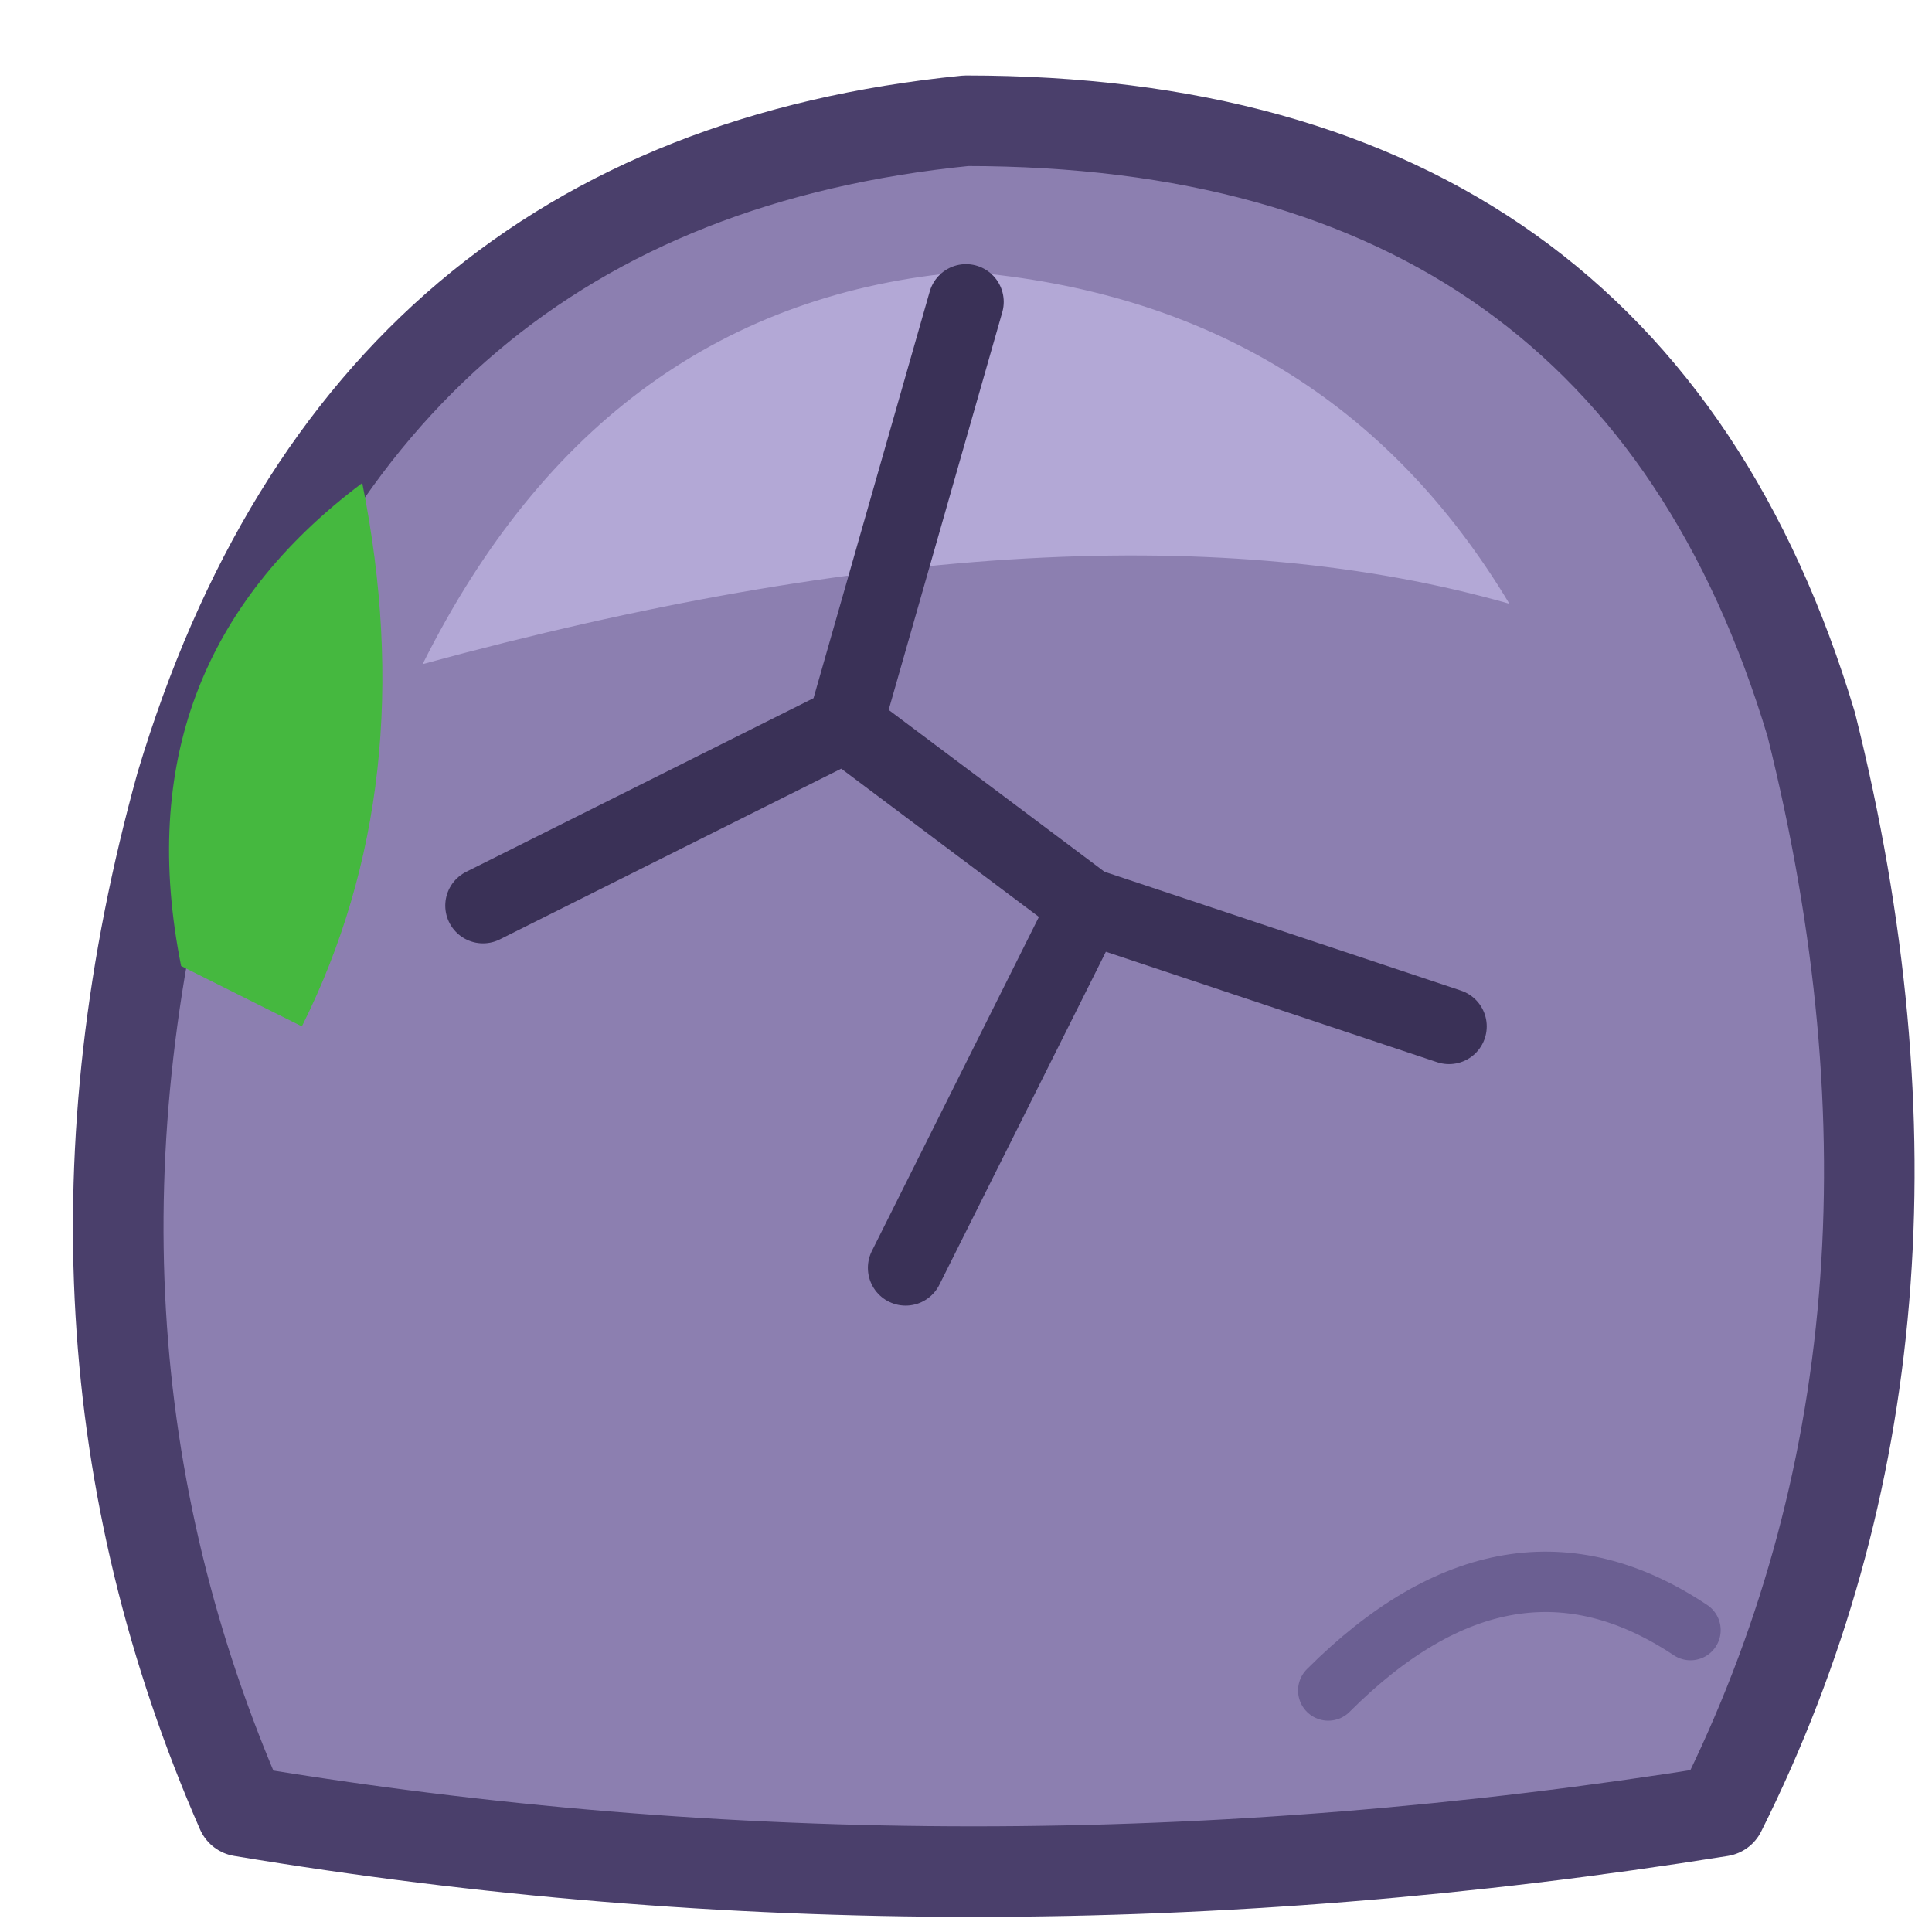
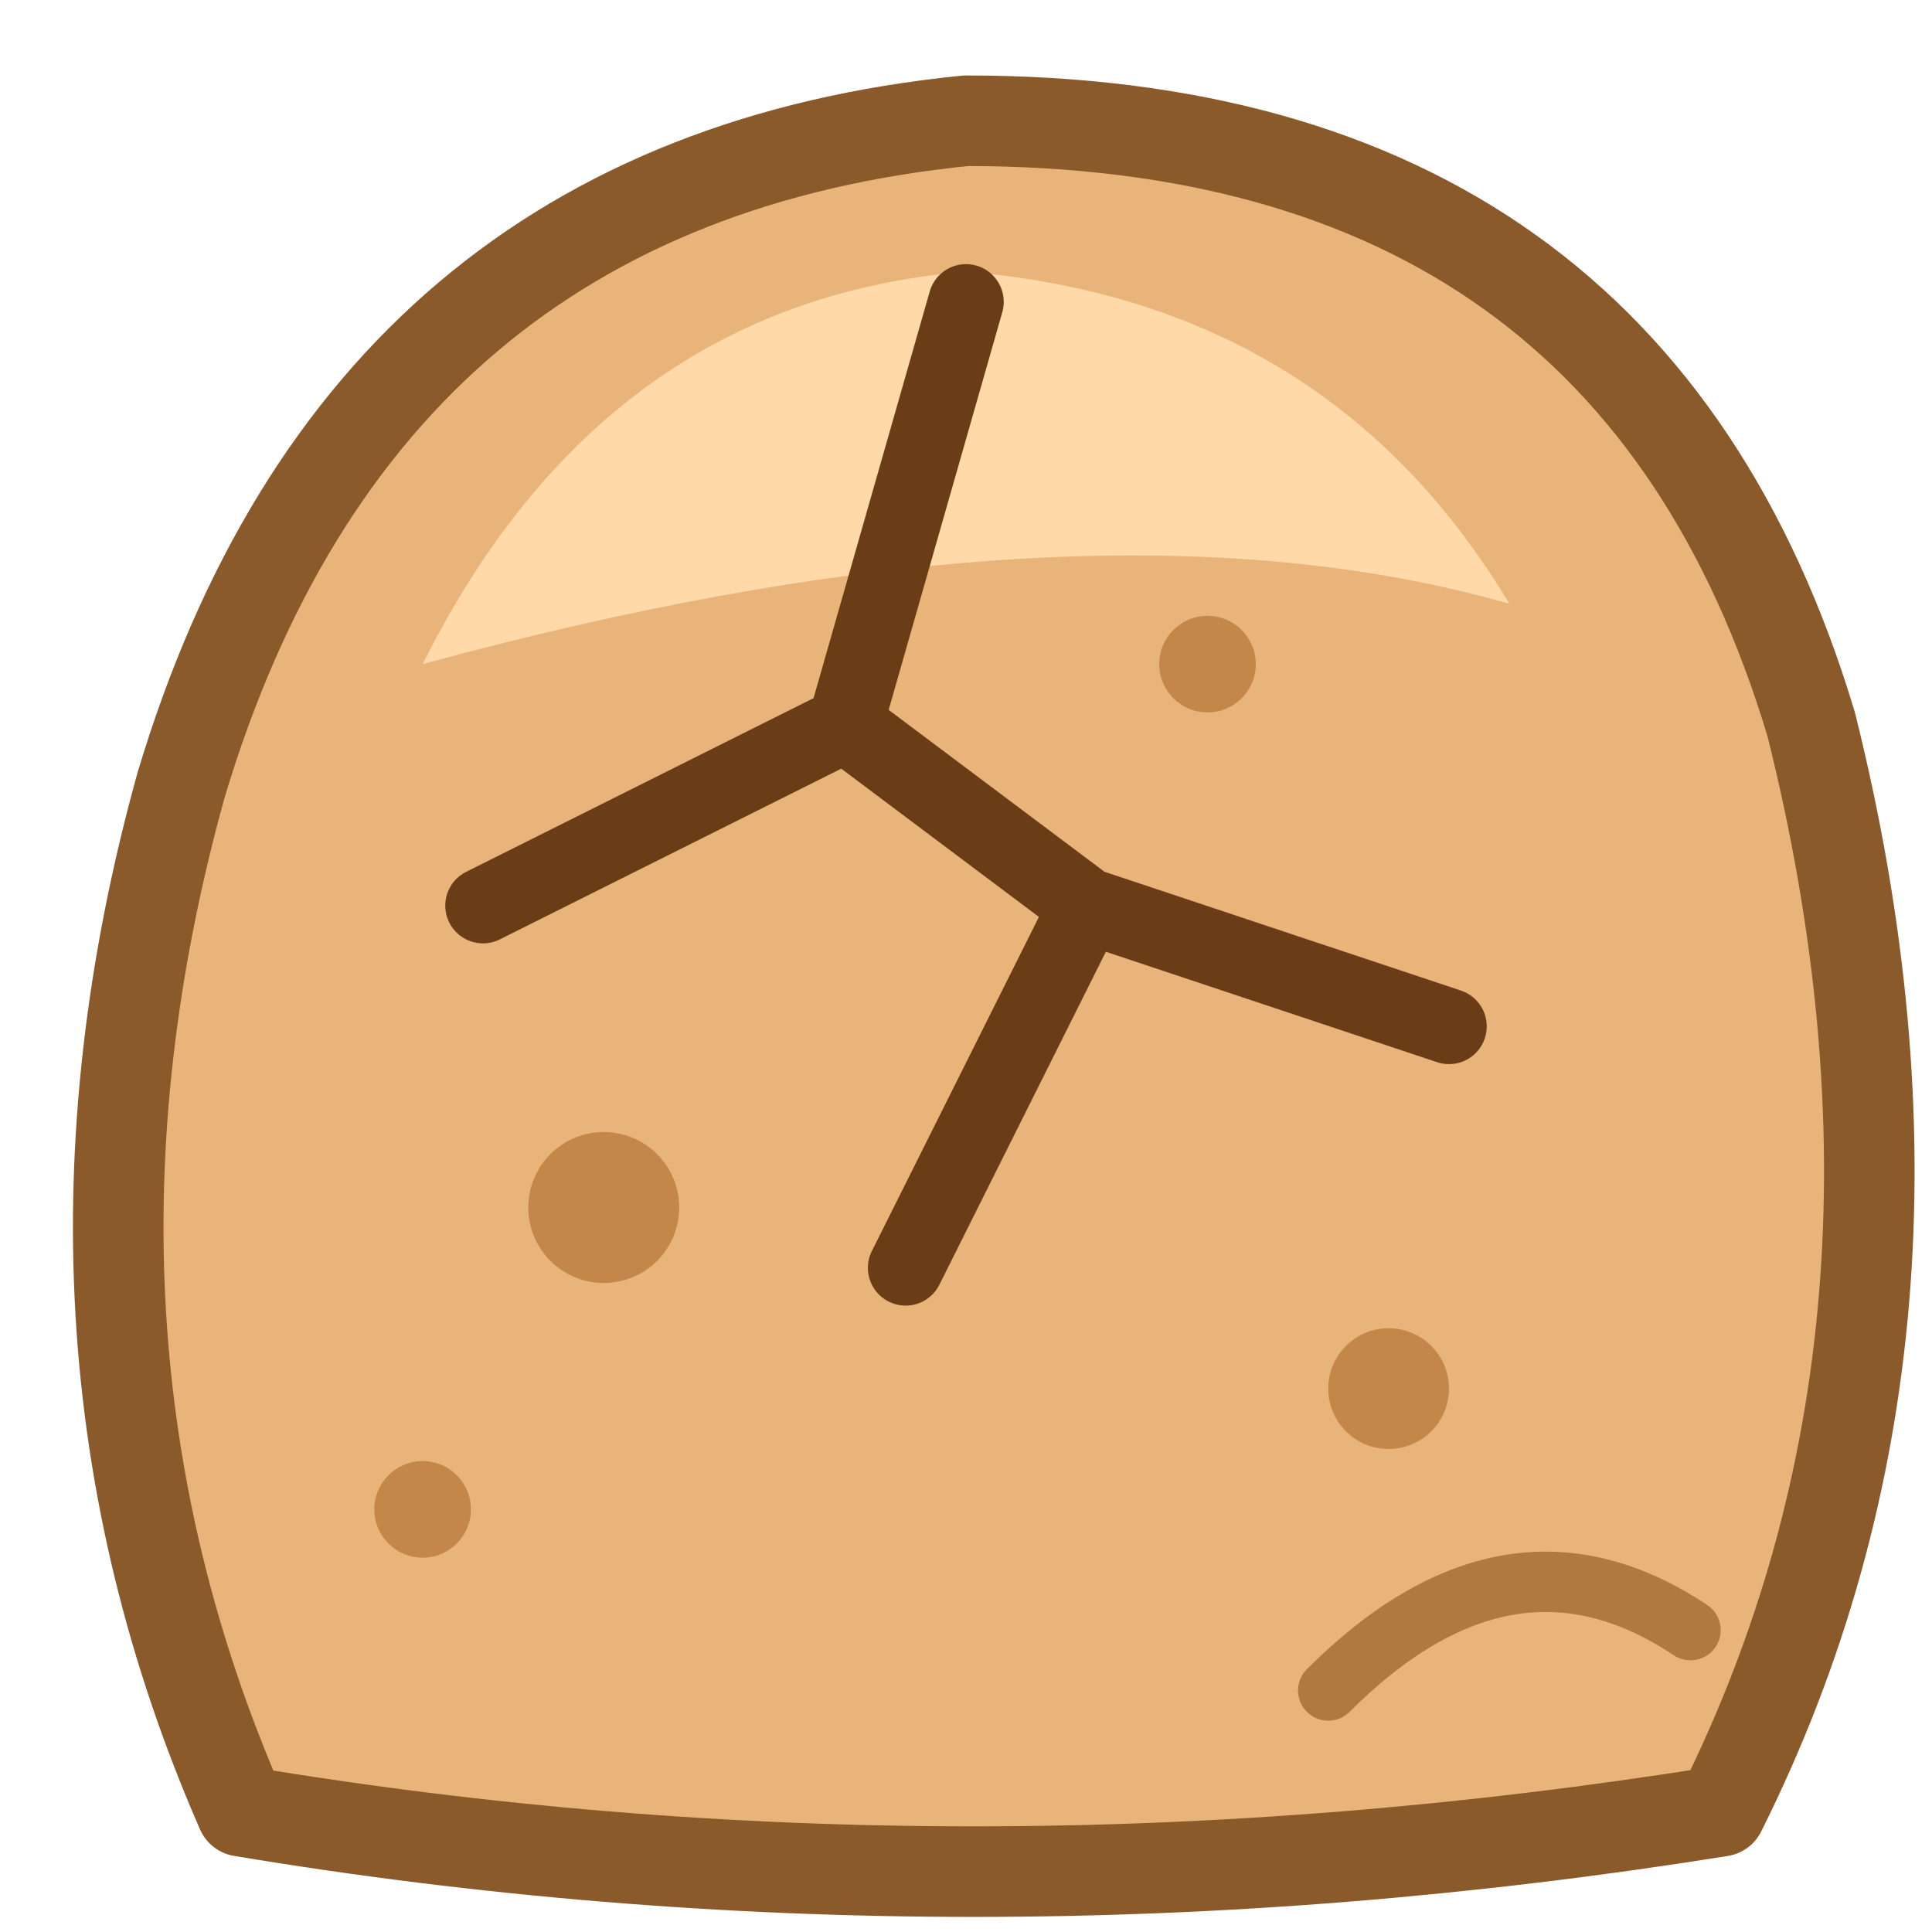
<svg xmlns="http://www.w3.org/2000/svg" width="64" height="64" viewBox="0 0 64 64">
-   <path d="M8 60 Q1 44 6 26 Q12 6 32 4 Q54 4 60 24 Q65 44 57 60 Q32 64 8 60 Z" fill="#8c7fb0" stroke="#4a3f6b" stroke-width="3" stroke-linejoin="round" />
-   <path d="M14 22 Q20 10 32 9 Q44 10 50 20 Q36 16 14 22 Z" fill="#b3a8d6" />
-   <path d="M32 10 l-4 14 l8 6 l-6 12 M36 30 l12 4 M28 24 l-12 6" fill="none" stroke="#3a3157" stroke-width="2.5" stroke-linecap="round" stroke-linejoin="round" />
-   <path d="M6 32 Q4 22 12 16 Q14 26 10 34 Z" fill="#45b83f" />
-   <path d="M44 56 q6 -6 12 -2" fill="none" stroke="#6b5f92" stroke-width="2" stroke-linecap="round" />
+   <path d="M8 60 Q1 44 6 26 Q12 6 32 4 Q54 4 60 24 Q65 44 57 60 Q32 64 8 60 Z" fill="#e8b47a" stroke="#8a5a2b" stroke-width="3" stroke-linejoin="round" />
+   <path d="M14 22 Q20 10 32 9 Q44 10 50 20 Q36 16 14 22 Z" fill="#ffd9a8" />
+   <g fill="#c4874a">
+     <circle cx="20" cy="40" r="2.5" />
+     <circle cx="46" cy="46" r="2" />
+     <circle cx="40" cy="22" r="1.6" />
+     <circle cx="14" cy="50" r="1.6" />
+   </g>
+   <path d="M32 10 l-4 14 l8 6 l-6 12 M36 30 l12 4 M28 24 l-12 6" fill="none" stroke="#6b3d16" stroke-width="2.5" stroke-linecap="round" stroke-linejoin="round" />
+   <path d="M44 56 q6 -6 12 -2" fill="none" stroke="#b07a3f" stroke-width="2" stroke-linecap="round" />
</svg>
